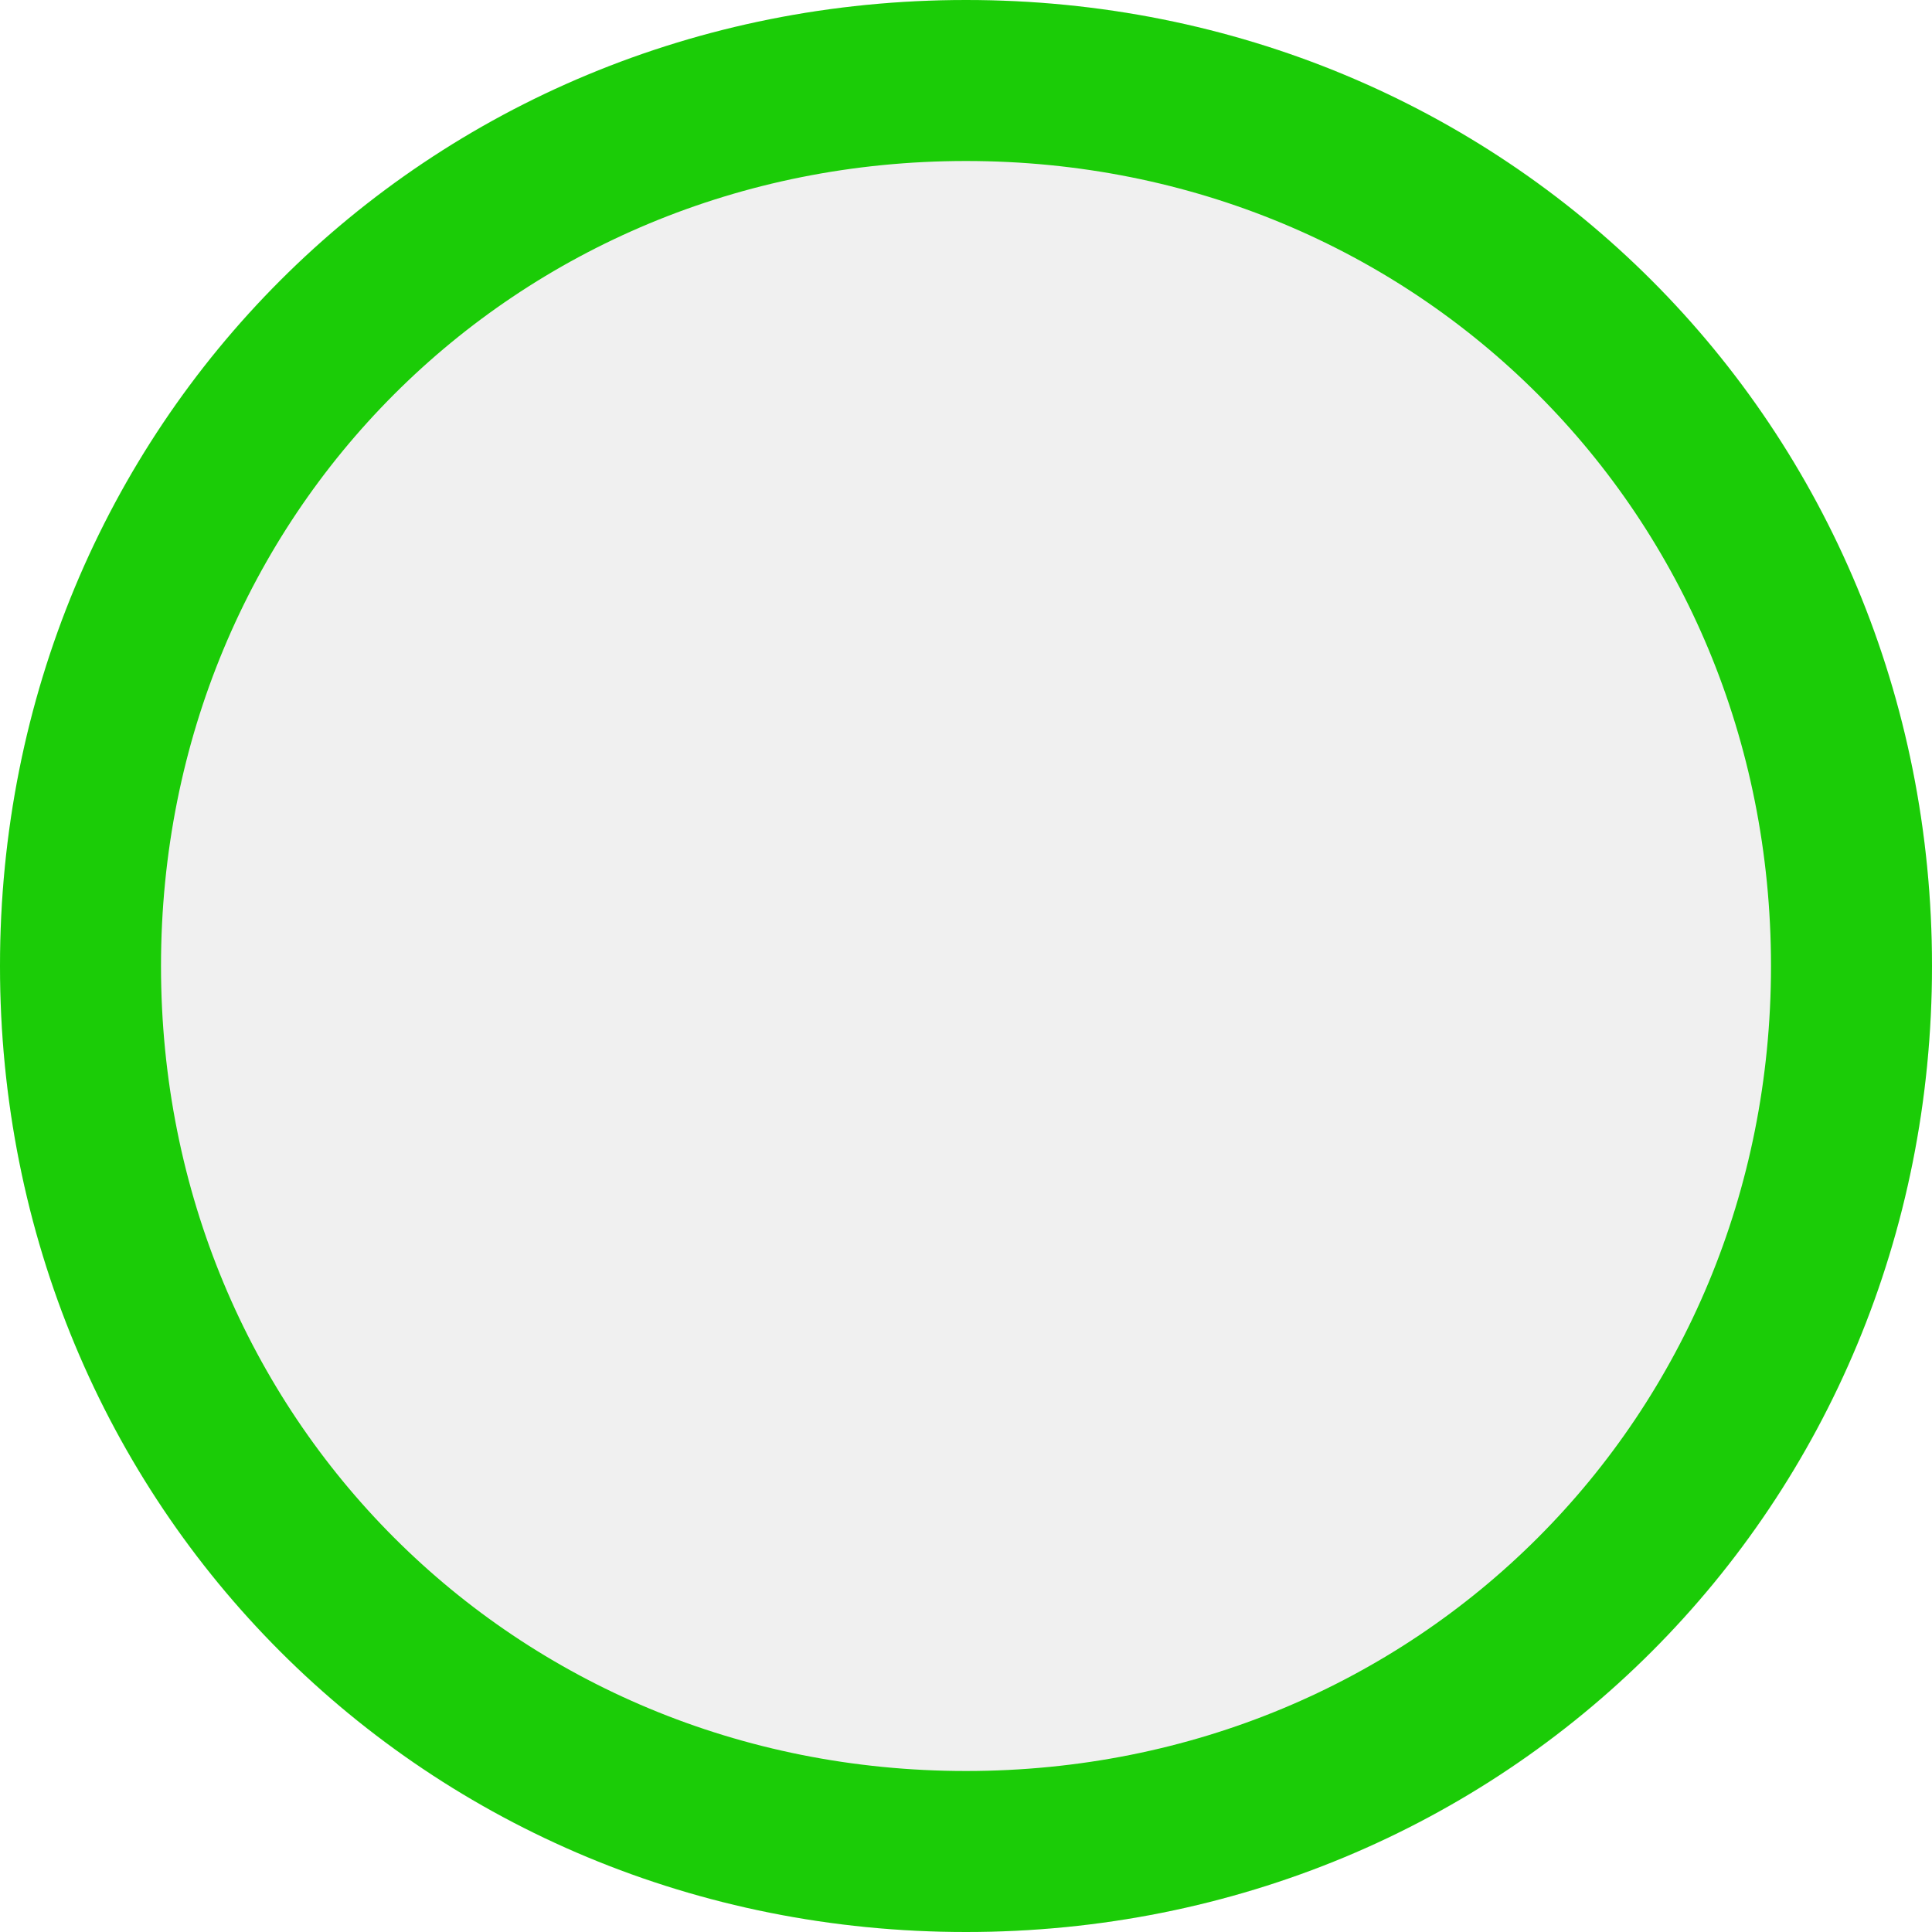
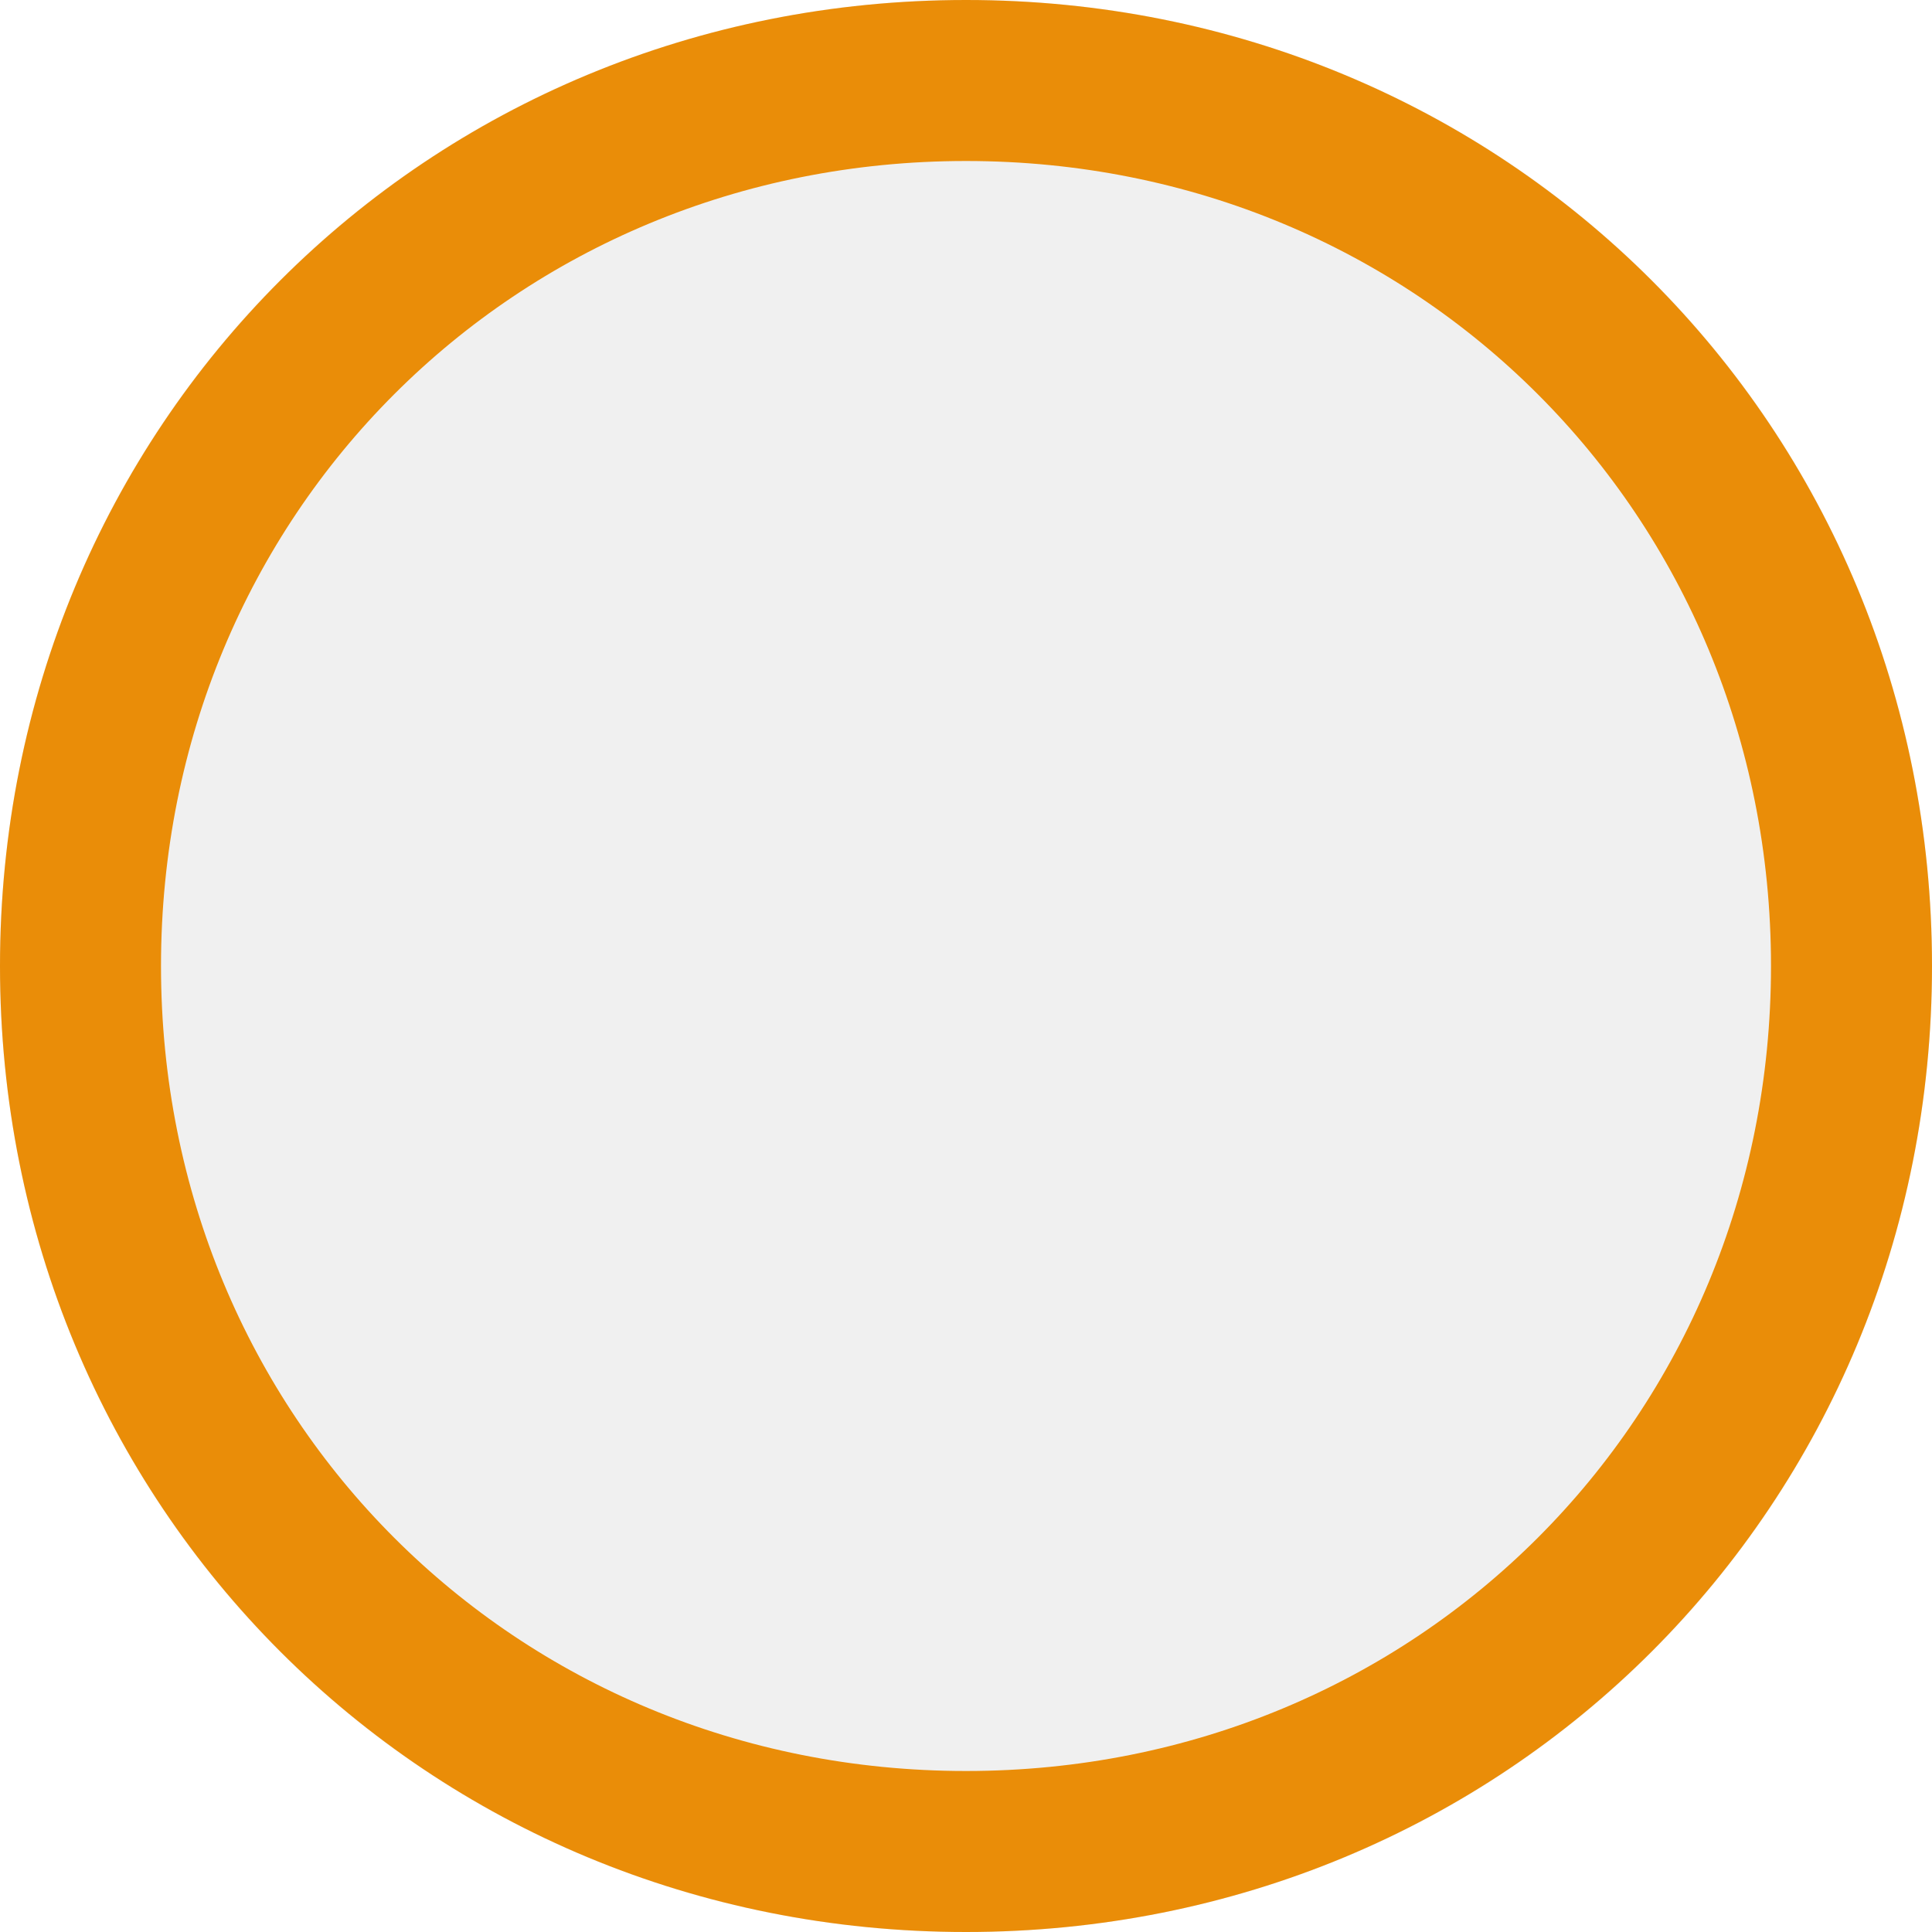
- <svg xmlns="http://www.w3.org/2000/svg" version="1.1" width="12px" height="12px" viewBox="501 2679  12 12">
-   <path d="M 507 2679  C 510.36 2679  513 2681.64  513 2685  C 513 2688.36  510.36 2691  507 2691  C 503.64 2691  501 2688.36  501 2685  C 501 2681.64  503.64 2679  507 2679  Z " fill-rule="nonzero" fill="#f0f0f0" stroke="none" />
-   <path d="M 507 2679.5  C 510.08 2679.5  512.5 2681.92  512.5 2685  C 512.5 2688.08  510.08 2690.5  507 2690.5  C 503.92 2690.5  501.5 2688.08  501.5 2685  C 501.5 2681.92  503.92 2679.5  507 2679.5  Z " stroke-width="1" stroke="#1bcc07" fill="none" />
+ <svg xmlns="http://www.w3.org/2000/svg" version="1.1" width="12px" height="12px" viewBox="601 2680  12 12">
+   <path d="M 607 2680  C 610.36 2680  613 2682.64  613 2686  C 613 2689.36  610.36 2692  607 2692  C 603.64 2692  601 2689.36  601 2686  C 601 2682.64  603.64 2680  607 2680  Z " fill-rule="nonzero" fill="#f0f0f0" stroke="none" />
+   <path d="M 607 2680.5  C 610.08 2680.5  612.5 2682.92  612.5 2686  C 612.5 2689.08  610.08 2691.5  607 2691.5  C 603.92 2691.5  601.5 2689.08  601.5 2686  C 601.5 2682.92  603.92 2680.5  607 2680.5  Z " stroke-width="1" stroke="#ea8d08" fill="none" />
</svg>
